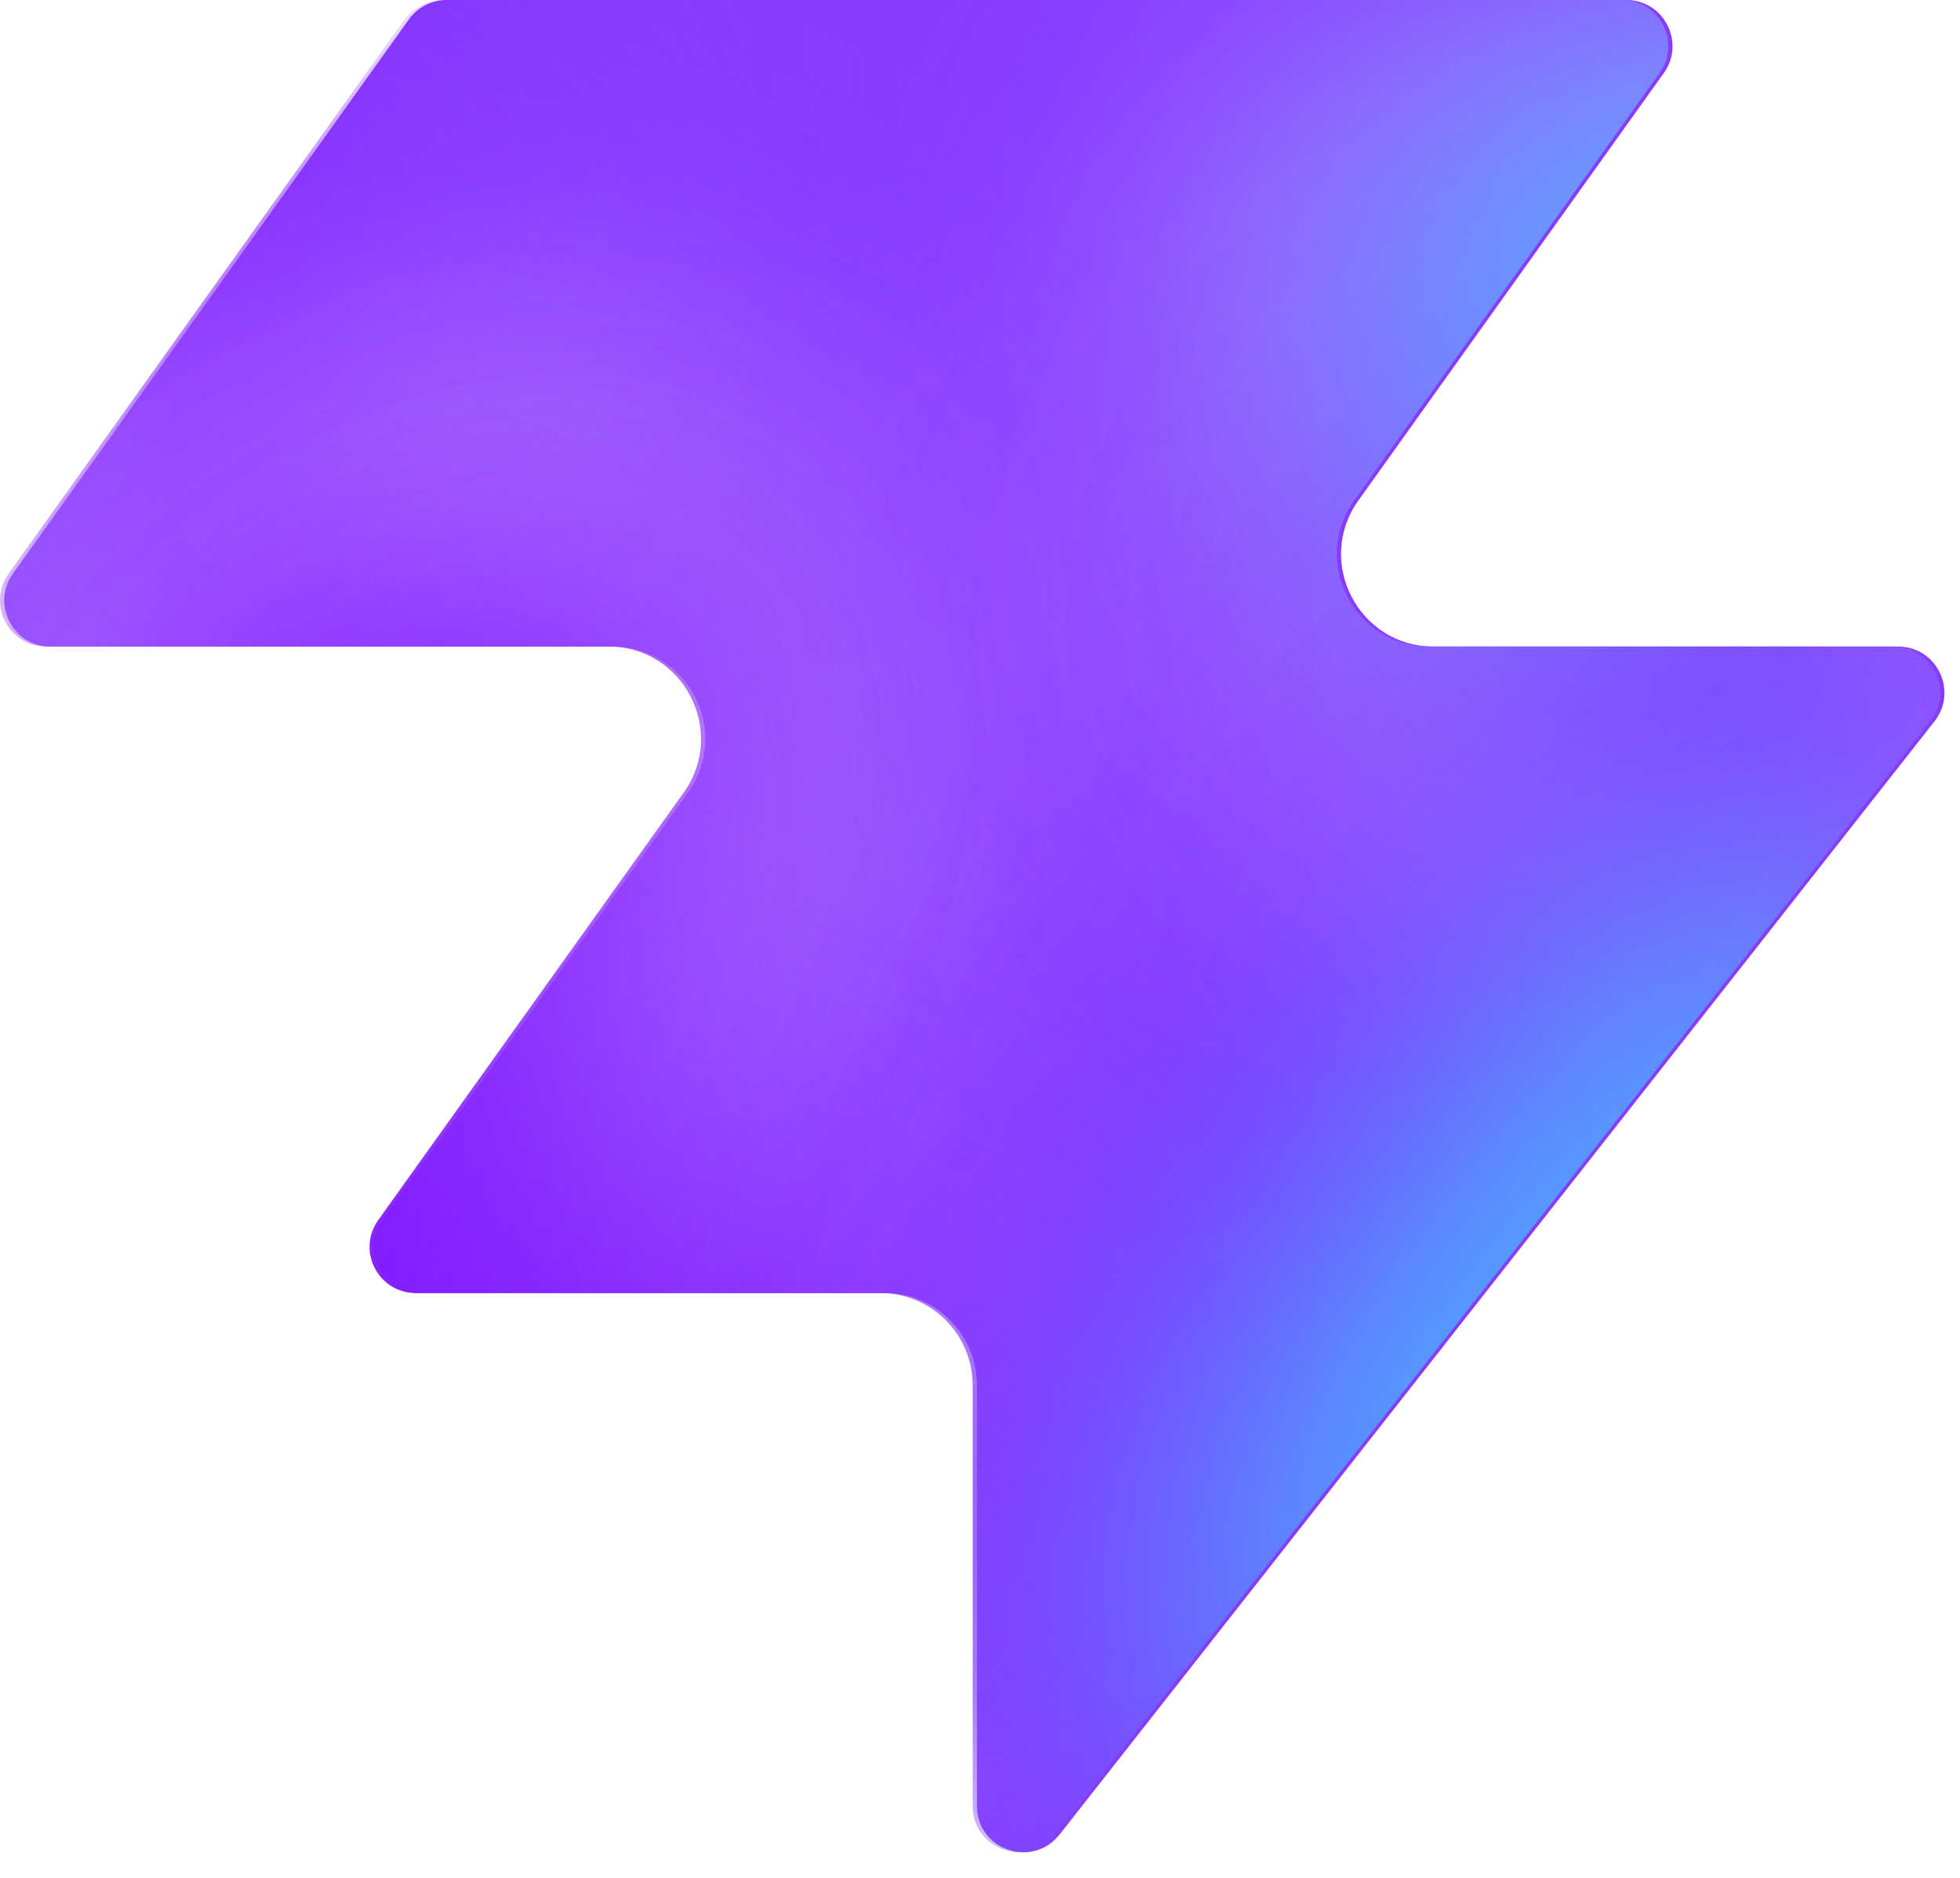
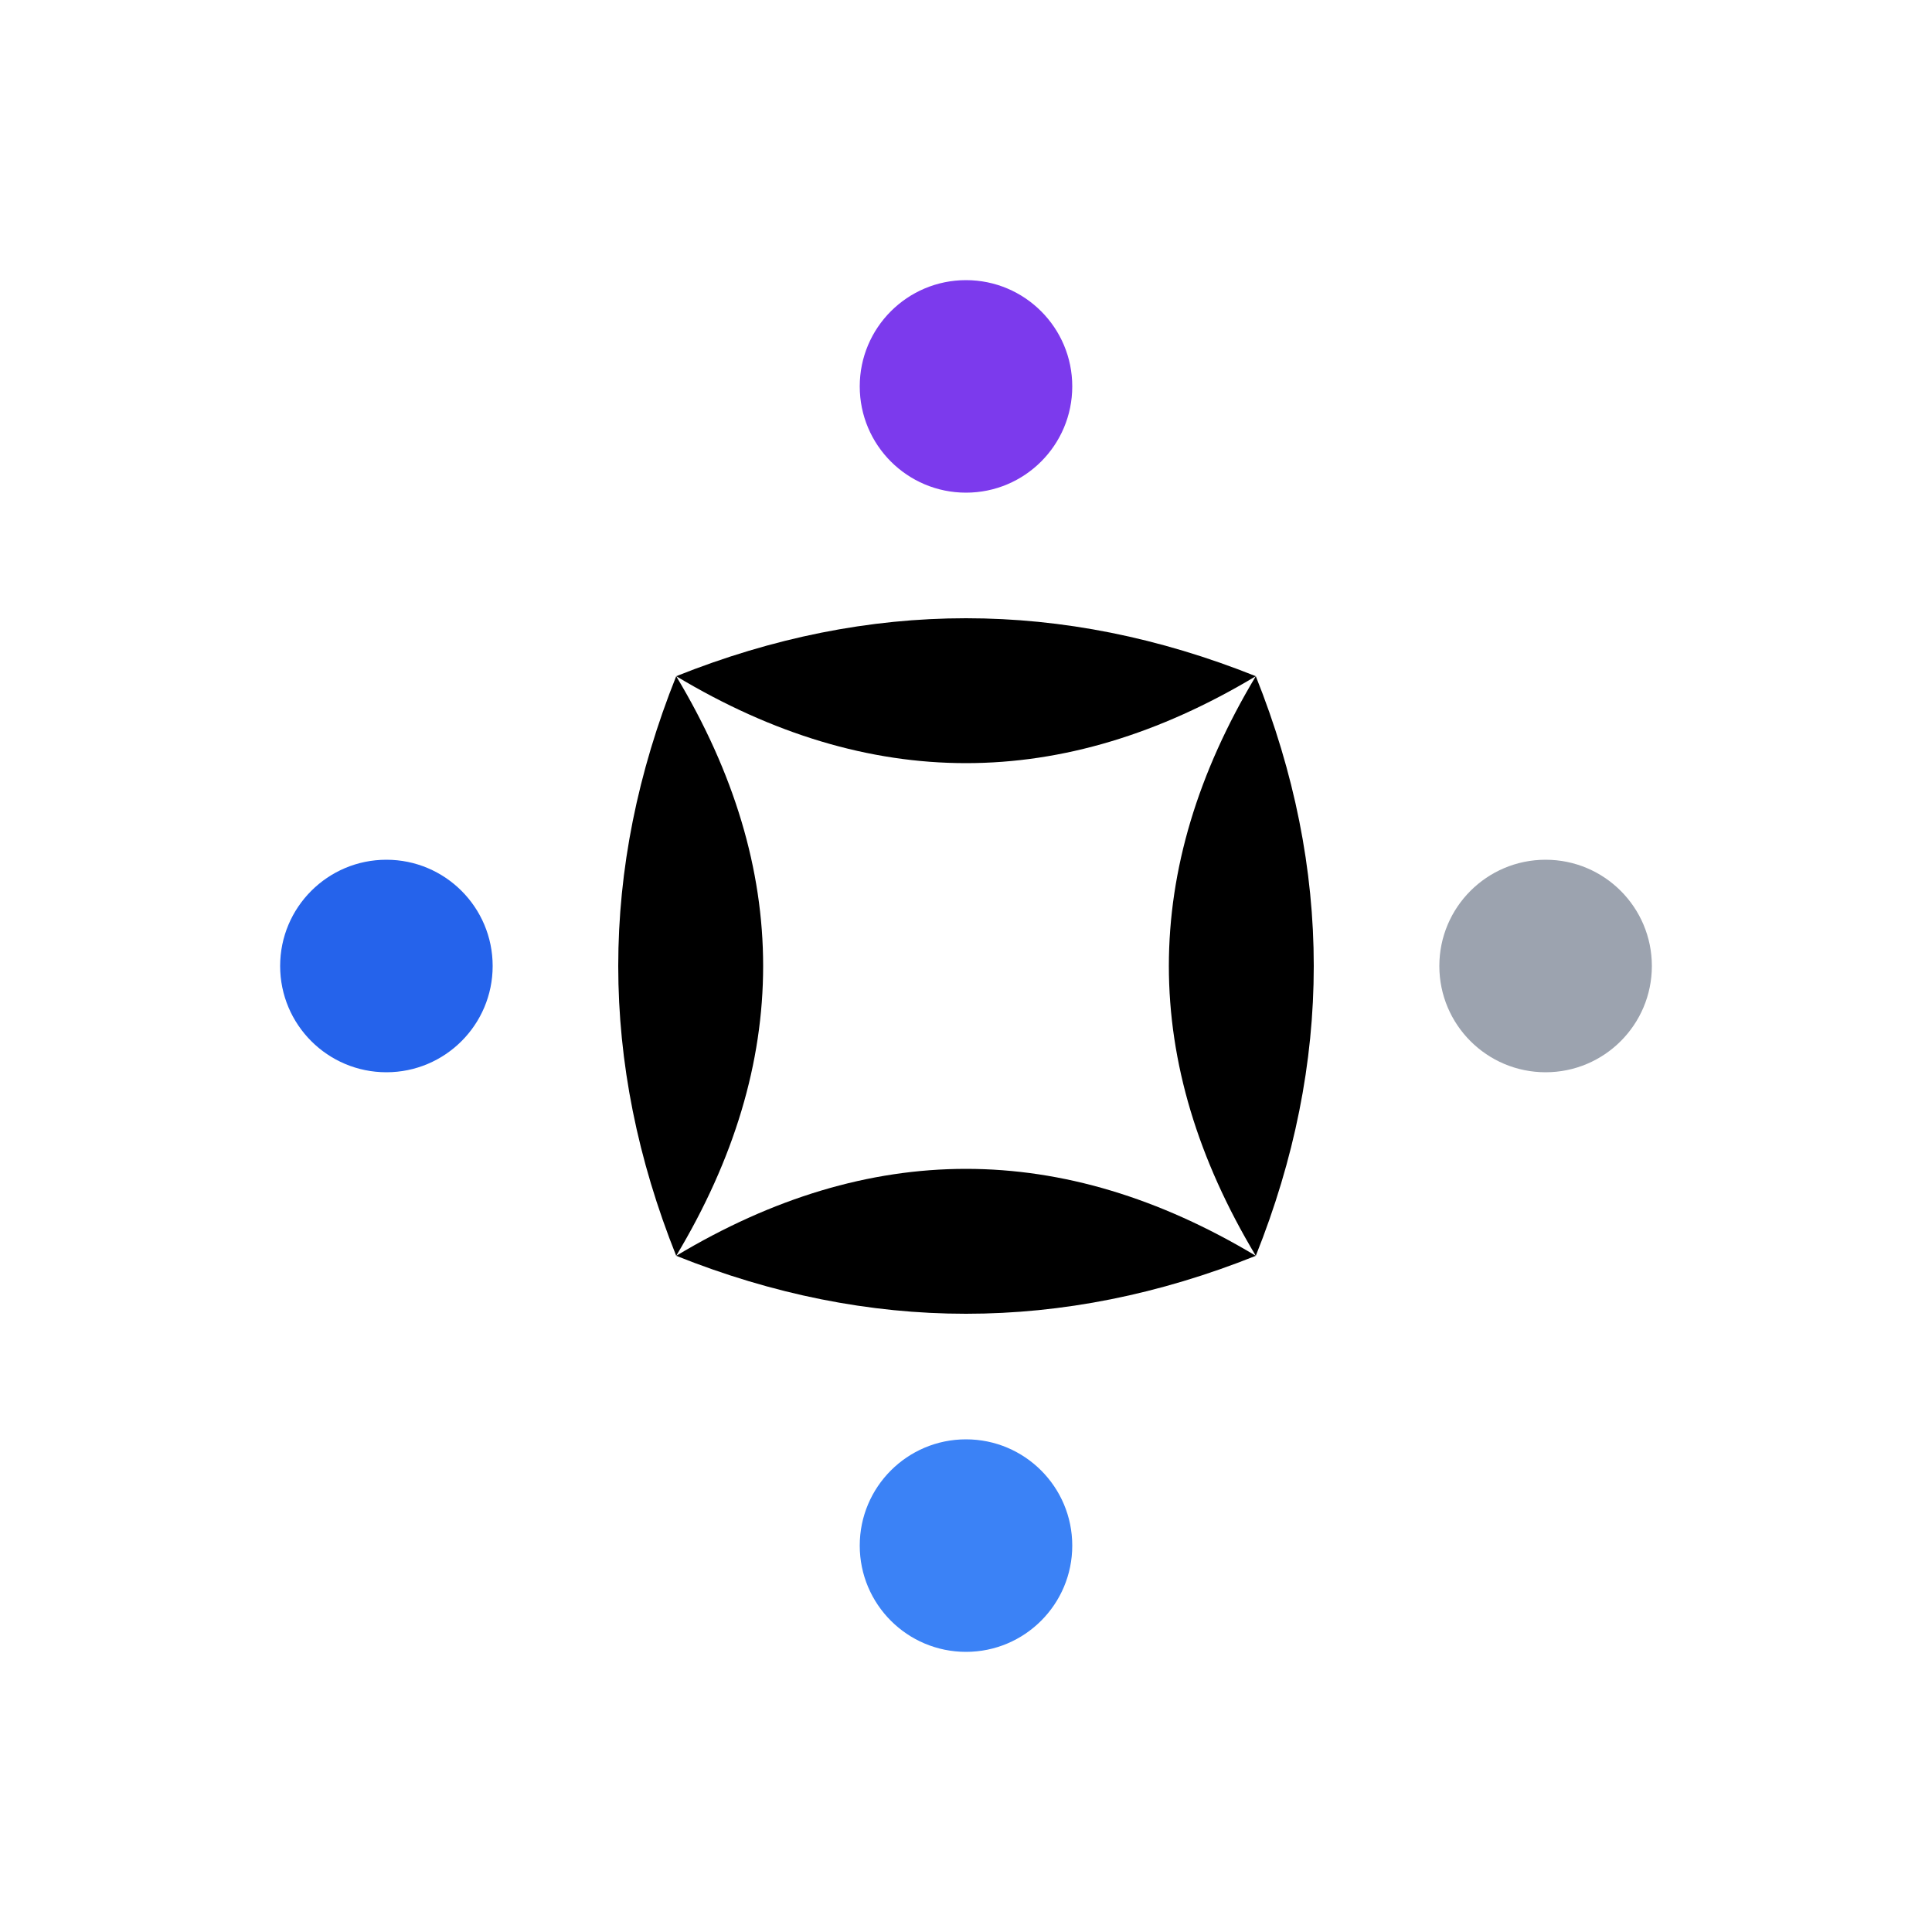
- <svg xmlns="http://www.w3.org/2000/svg" width="48" height="46" fill="none" viewBox="0 0 48 46">
-   <path fill="#863bff" d="M25.946 44.938c-.664.845-2.021.375-2.021-.698V33.937a2.26 2.26 0 0 0-2.262-2.262H10.287c-.92 0-1.456-1.04-.92-1.788l7.48-10.471c1.07-1.497 0-3.578-1.842-3.578H1.237c-.92 0-1.456-1.04-.92-1.788L10.013.474c.214-.297.556-.474.92-.474h28.894c.92 0 1.456 1.04.92 1.788l-7.48 10.471c-1.07 1.498 0 3.579 1.842 3.579h11.377c.943 0 1.473 1.088.89 1.83L25.947 44.94z" style="fill:#863bff;fill:color(display-p3 .525 .23 1);fill-opacity:1" />
-   <mask id="a" width="48" height="46" x="0" y="0" maskUnits="userSpaceOnUse" style="mask-type:alpha">
-     <path fill="#000" d="M25.842 44.938c-.664.844-2.021.375-2.021-.698V33.937a2.26 2.26 0 0 0-2.262-2.262H10.183c-.92 0-1.456-1.04-.92-1.788l7.48-10.471c1.07-1.498 0-3.579-1.842-3.579H1.133c-.92 0-1.456-1.04-.92-1.787L9.91.473c.214-.297.556-.474.92-.474h28.894c.92 0 1.456 1.04.92 1.788l-7.48 10.471c-1.07 1.498 0 3.578 1.842 3.578h11.377c.943 0 1.473 1.088.89 1.832L25.843 44.94z" style="fill:#000;fill-opacity:1" />
-   </mask>
-   <g mask="url(#a)">
-     <g filter="url(#b)">
-       <ellipse cx="5.508" cy="14.704" fill="#ede6ff" rx="5.508" ry="14.704" style="fill:#ede6ff;fill:color(display-p3 .927 .903 1);fill-opacity:1" transform="matrix(.00324 1 1 -.00324 -4.47 31.516)" />
-     </g>
-     <g filter="url(#c)">
-       <ellipse cx="10.399" cy="29.851" fill="#ede6ff" rx="10.399" ry="29.851" style="fill:#ede6ff;fill:color(display-p3 .927 .903 1);fill-opacity:1" transform="matrix(.00324 1 1 -.00324 -39.328 7.883)" />
-     </g>
-     <g filter="url(#d)">
-       <ellipse cx="5.508" cy="30.487" fill="#7e14ff" rx="5.508" ry="30.487" style="fill:#7e14ff;fill:color(display-p3 .492 .077 1);fill-opacity:1" transform="rotate(89.814 -25.913 -14.639)scale(1 -1)" />
-     </g>
-     <g filter="url(#e)">
-       <ellipse cx="5.508" cy="30.599" fill="#7e14ff" rx="5.508" ry="30.599" style="fill:#7e14ff;fill:color(display-p3 .492 .077 1);fill-opacity:1" transform="rotate(89.814 -32.644 -3.334)scale(1 -1)" />
-     </g>
-     <g filter="url(#f)">
-       <ellipse cx="5.508" cy="30.599" fill="#7e14ff" rx="5.508" ry="30.599" style="fill:#7e14ff;fill:color(display-p3 .492 .077 1);fill-opacity:1" transform="matrix(.00324 1 1 -.00324 -34.34 30.47)" />
-     </g>
-     <g filter="url(#g)">
-       <ellipse cx="14.072" cy="22.078" fill="#ede6ff" rx="14.072" ry="22.078" style="fill:#ede6ff;fill:color(display-p3 .927 .903 1);fill-opacity:1" transform="rotate(93.35 24.506 48.493)scale(-1 1)" />
-     </g>
-     <g filter="url(#h)">
-       <ellipse cx="3.47" cy="21.501" fill="#7e14ff" rx="3.47" ry="21.501" style="fill:#7e14ff;fill:color(display-p3 .492 .077 1);fill-opacity:1" transform="rotate(89.009 28.708 47.59)scale(-1 1)" />
-     </g>
-     <g filter="url(#i)">
-       <ellipse cx="3.47" cy="21.501" fill="#7e14ff" rx="3.47" ry="21.501" style="fill:#7e14ff;fill:color(display-p3 .492 .077 1);fill-opacity:1" transform="rotate(89.009 28.708 47.59)scale(-1 1)" />
-     </g>
-     <g filter="url(#j)">
-       <ellipse cx=".387" cy="8.972" fill="#7e14ff" rx="4.407" ry="29.108" style="fill:#7e14ff;fill:color(display-p3 .492 .077 1);fill-opacity:1" transform="rotate(39.51 .387 8.972)" />
-     </g>
-     <g filter="url(#k)">
-       <ellipse cx="47.523" cy="-6.092" fill="#7e14ff" rx="4.407" ry="29.108" style="fill:#7e14ff;fill:color(display-p3 .492 .077 1);fill-opacity:1" transform="rotate(37.892 47.523 -6.092)" />
-     </g>
-     <g filter="url(#l)">
-       <ellipse cx="41.412" cy="6.333" fill="#47bfff" rx="5.971" ry="9.665" style="fill:#47bfff;fill:color(display-p3 .28 .748 1);fill-opacity:1" transform="rotate(37.892 41.412 6.333)" />
-     </g>
-     <g filter="url(#m)">
-       <ellipse cx="-1.879" cy="38.332" fill="#7e14ff" rx="4.407" ry="29.108" style="fill:#7e14ff;fill:color(display-p3 .492 .077 1);fill-opacity:1" transform="rotate(37.892 -1.88 38.332)" />
-     </g>
-     <g filter="url(#n)">
-       <ellipse cx="-1.879" cy="38.332" fill="#7e14ff" rx="4.407" ry="29.108" style="fill:#7e14ff;fill:color(display-p3 .492 .077 1);fill-opacity:1" transform="rotate(37.892 -1.88 38.332)" />
-     </g>
-     <g filter="url(#o)">
-       <ellipse cx="35.651" cy="29.907" fill="#7e14ff" rx="4.407" ry="29.108" style="fill:#7e14ff;fill:color(display-p3 .492 .077 1);fill-opacity:1" transform="rotate(37.892 35.651 29.907)" />
-     </g>
-     <g filter="url(#p)">
-       <ellipse cx="38.418" cy="32.4" fill="#47bfff" rx="5.971" ry="15.297" style="fill:#47bfff;fill:color(display-p3 .28 .748 1);fill-opacity:1" transform="rotate(37.892 38.418 32.4)" />
-     </g>
-   </g>
+ <svg xmlns="http://www.w3.org/2000/svg" width="32" height="32" viewBox="0 0 100 100" fill="none">
  <defs>
-     <filter id="b" width="60.045" height="41.654" x="-19.77" y="16.149" color-interpolation-filters="sRGB" filterUnits="userSpaceOnUse">
-       <feFlood flood-opacity="0" result="BackgroundImageFix" />
-       <feBlend in="SourceGraphic" in2="BackgroundImageFix" result="shape" />
-       <feGaussianBlur result="effect1_foregroundBlur_2002_17158" stdDeviation="7.659" />
-     </filter>
-     <filter id="c" width="90.34" height="51.437" x="-54.613" y="-7.533" color-interpolation-filters="sRGB" filterUnits="userSpaceOnUse">
-       <feFlood flood-opacity="0" result="BackgroundImageFix" />
-       <feBlend in="SourceGraphic" in2="BackgroundImageFix" result="shape" />
-       <feGaussianBlur result="effect1_foregroundBlur_2002_17158" stdDeviation="7.659" />
-     </filter>
-     <filter id="d" width="79.355" height="29.4" x="-49.64" y="2.03" color-interpolation-filters="sRGB" filterUnits="userSpaceOnUse">
-       <feFlood flood-opacity="0" result="BackgroundImageFix" />
-       <feBlend in="SourceGraphic" in2="BackgroundImageFix" result="shape" />
-       <feGaussianBlur result="effect1_foregroundBlur_2002_17158" stdDeviation="4.596" />
-     </filter>
-     <filter id="e" width="79.579" height="29.4" x="-45.045" y="20.029" color-interpolation-filters="sRGB" filterUnits="userSpaceOnUse">
-       <feFlood flood-opacity="0" result="BackgroundImageFix" />
-       <feBlend in="SourceGraphic" in2="BackgroundImageFix" result="shape" />
-       <feGaussianBlur result="effect1_foregroundBlur_2002_17158" stdDeviation="4.596" />
-     </filter>
-     <filter id="f" width="79.579" height="29.4" x="-43.513" y="21.178" color-interpolation-filters="sRGB" filterUnits="userSpaceOnUse">
-       <feFlood flood-opacity="0" result="BackgroundImageFix" />
-       <feBlend in="SourceGraphic" in2="BackgroundImageFix" result="shape" />
-       <feGaussianBlur result="effect1_foregroundBlur_2002_17158" stdDeviation="4.596" />
-     </filter>
-     <filter id="g" width="74.749" height="58.852" x="15.756" y="-17.901" color-interpolation-filters="sRGB" filterUnits="userSpaceOnUse">
-       <feFlood flood-opacity="0" result="BackgroundImageFix" />
-       <feBlend in="SourceGraphic" in2="BackgroundImageFix" result="shape" />
-       <feGaussianBlur result="effect1_foregroundBlur_2002_17158" stdDeviation="7.659" />
-     </filter>
-     <filter id="h" width="61.377" height="25.362" x="23.548" y="2.284" color-interpolation-filters="sRGB" filterUnits="userSpaceOnUse">
-       <feFlood flood-opacity="0" result="BackgroundImageFix" />
-       <feBlend in="SourceGraphic" in2="BackgroundImageFix" result="shape" />
-       <feGaussianBlur result="effect1_foregroundBlur_2002_17158" stdDeviation="4.596" />
-     </filter>
-     <filter id="i" width="61.377" height="25.362" x="23.548" y="2.284" color-interpolation-filters="sRGB" filterUnits="userSpaceOnUse">
-       <feFlood flood-opacity="0" result="BackgroundImageFix" />
-       <feBlend in="SourceGraphic" in2="BackgroundImageFix" result="shape" />
-       <feGaussianBlur result="effect1_foregroundBlur_2002_17158" stdDeviation="4.596" />
-     </filter>
-     <filter id="j" width="56.045" height="63.649" x="-27.636" y="-22.853" color-interpolation-filters="sRGB" filterUnits="userSpaceOnUse">
-       <feFlood flood-opacity="0" result="BackgroundImageFix" />
-       <feBlend in="SourceGraphic" in2="BackgroundImageFix" result="shape" />
-       <feGaussianBlur result="effect1_foregroundBlur_2002_17158" stdDeviation="4.596" />
-     </filter>
-     <filter id="k" width="54.814" height="64.646" x="20.116" y="-38.415" color-interpolation-filters="sRGB" filterUnits="userSpaceOnUse">
-       <feFlood flood-opacity="0" result="BackgroundImageFix" />
-       <feBlend in="SourceGraphic" in2="BackgroundImageFix" result="shape" />
-       <feGaussianBlur result="effect1_foregroundBlur_2002_17158" stdDeviation="4.596" />
-     </filter>
-     <filter id="l" width="33.541" height="35.313" x="24.641" y="-11.323" color-interpolation-filters="sRGB" filterUnits="userSpaceOnUse">
-       <feFlood flood-opacity="0" result="BackgroundImageFix" />
-       <feBlend in="SourceGraphic" in2="BackgroundImageFix" result="shape" />
-       <feGaussianBlur result="effect1_foregroundBlur_2002_17158" stdDeviation="4.596" />
-     </filter>
-     <filter id="m" width="54.814" height="64.646" x="-29.286" y="6.009" color-interpolation-filters="sRGB" filterUnits="userSpaceOnUse">
-       <feFlood flood-opacity="0" result="BackgroundImageFix" />
-       <feBlend in="SourceGraphic" in2="BackgroundImageFix" result="shape" />
-       <feGaussianBlur result="effect1_foregroundBlur_2002_17158" stdDeviation="4.596" />
-     </filter>
-     <filter id="n" width="54.814" height="64.646" x="-29.286" y="6.009" color-interpolation-filters="sRGB" filterUnits="userSpaceOnUse">
-       <feFlood flood-opacity="0" result="BackgroundImageFix" />
-       <feBlend in="SourceGraphic" in2="BackgroundImageFix" result="shape" />
-       <feGaussianBlur result="effect1_foregroundBlur_2002_17158" stdDeviation="4.596" />
-     </filter>
-     <filter id="o" width="54.814" height="64.646" x="8.244" y="-2.416" color-interpolation-filters="sRGB" filterUnits="userSpaceOnUse">
-       <feFlood flood-opacity="0" result="BackgroundImageFix" />
-       <feBlend in="SourceGraphic" in2="BackgroundImageFix" result="shape" />
-       <feGaussianBlur result="effect1_foregroundBlur_2002_17158" stdDeviation="4.596" />
-     </filter>
-     <filter id="p" width="39.409" height="43.623" x="18.713" y="10.588" color-interpolation-filters="sRGB" filterUnits="userSpaceOnUse">
-       <feFlood flood-opacity="0" result="BackgroundImageFix" />
-       <feBlend in="SourceGraphic" in2="BackgroundImageFix" result="shape" />
-       <feGaussianBlur result="effect1_foregroundBlur_2002_17158" stdDeviation="4.596" />
-     </filter>
+     <linearGradient id="top-grad" x1="35" y1="35" x2="65" y2="35" gradientUnits="userSpaceOnUse">
+       <stop offset="0%" stopColor="#A78BFA" />
+       <stop offset="100%" stopColor="#7C3AED" />
+     </linearGradient>
+     <linearGradient id="left-grad" x1="35" y1="65" x2="35" y2="35" gradientUnits="userSpaceOnUse">
+       <stop offset="0%" stopColor="#2563EB" />
+       <stop offset="100%" stopColor="#3B82F6" />
+     </linearGradient>
+     <linearGradient id="bottom-grad" x1="65" y1="65" x2="35" y2="65" gradientUnits="userSpaceOnUse">
+       <stop offset="0%" stopColor="#3B82F6" />
+       <stop offset="100%" stopColor="#60A5FA" />
+     </linearGradient>
+     <linearGradient id="right-grad" x1="65" y1="35" x2="65" y2="65" gradientUnits="userSpaceOnUse">
+       <stop offset="0%" stopColor="#D1D5DB" />
+       <stop offset="100%" stopColor="#9CA3AF" />
+     </linearGradient>
  </defs>
+   <path d="M 35,35 Q 50,29 65,35 Q 50,44 35,35 Z" fill="url(#top-grad)" />
+   <circle cx="50" cy="20" r="5.5" fill="#7C3AED" />
+   <path d="M 65,35 Q 71,50 65,65 Q 56,50 65,35 Z" fill="url(#right-grad)" />
+   <circle cx="80" cy="50" r="5.5" fill="#9CA3AF" />
+   <path d="M 65,65 Q 50,71 35,65 Q 50,56 65,65 Z" fill="url(#bottom-grad)" />
+   <circle cx="50" cy="80" r="5.5" fill="#3B82F6" />
+   <path d="M 35,65 Q 29,50 35,35 Q 44,50 35,65 Z" fill="url(#left-grad)" />
+   <circle cx="20" cy="50" r="5.5" fill="#2563EB" />
</svg>
